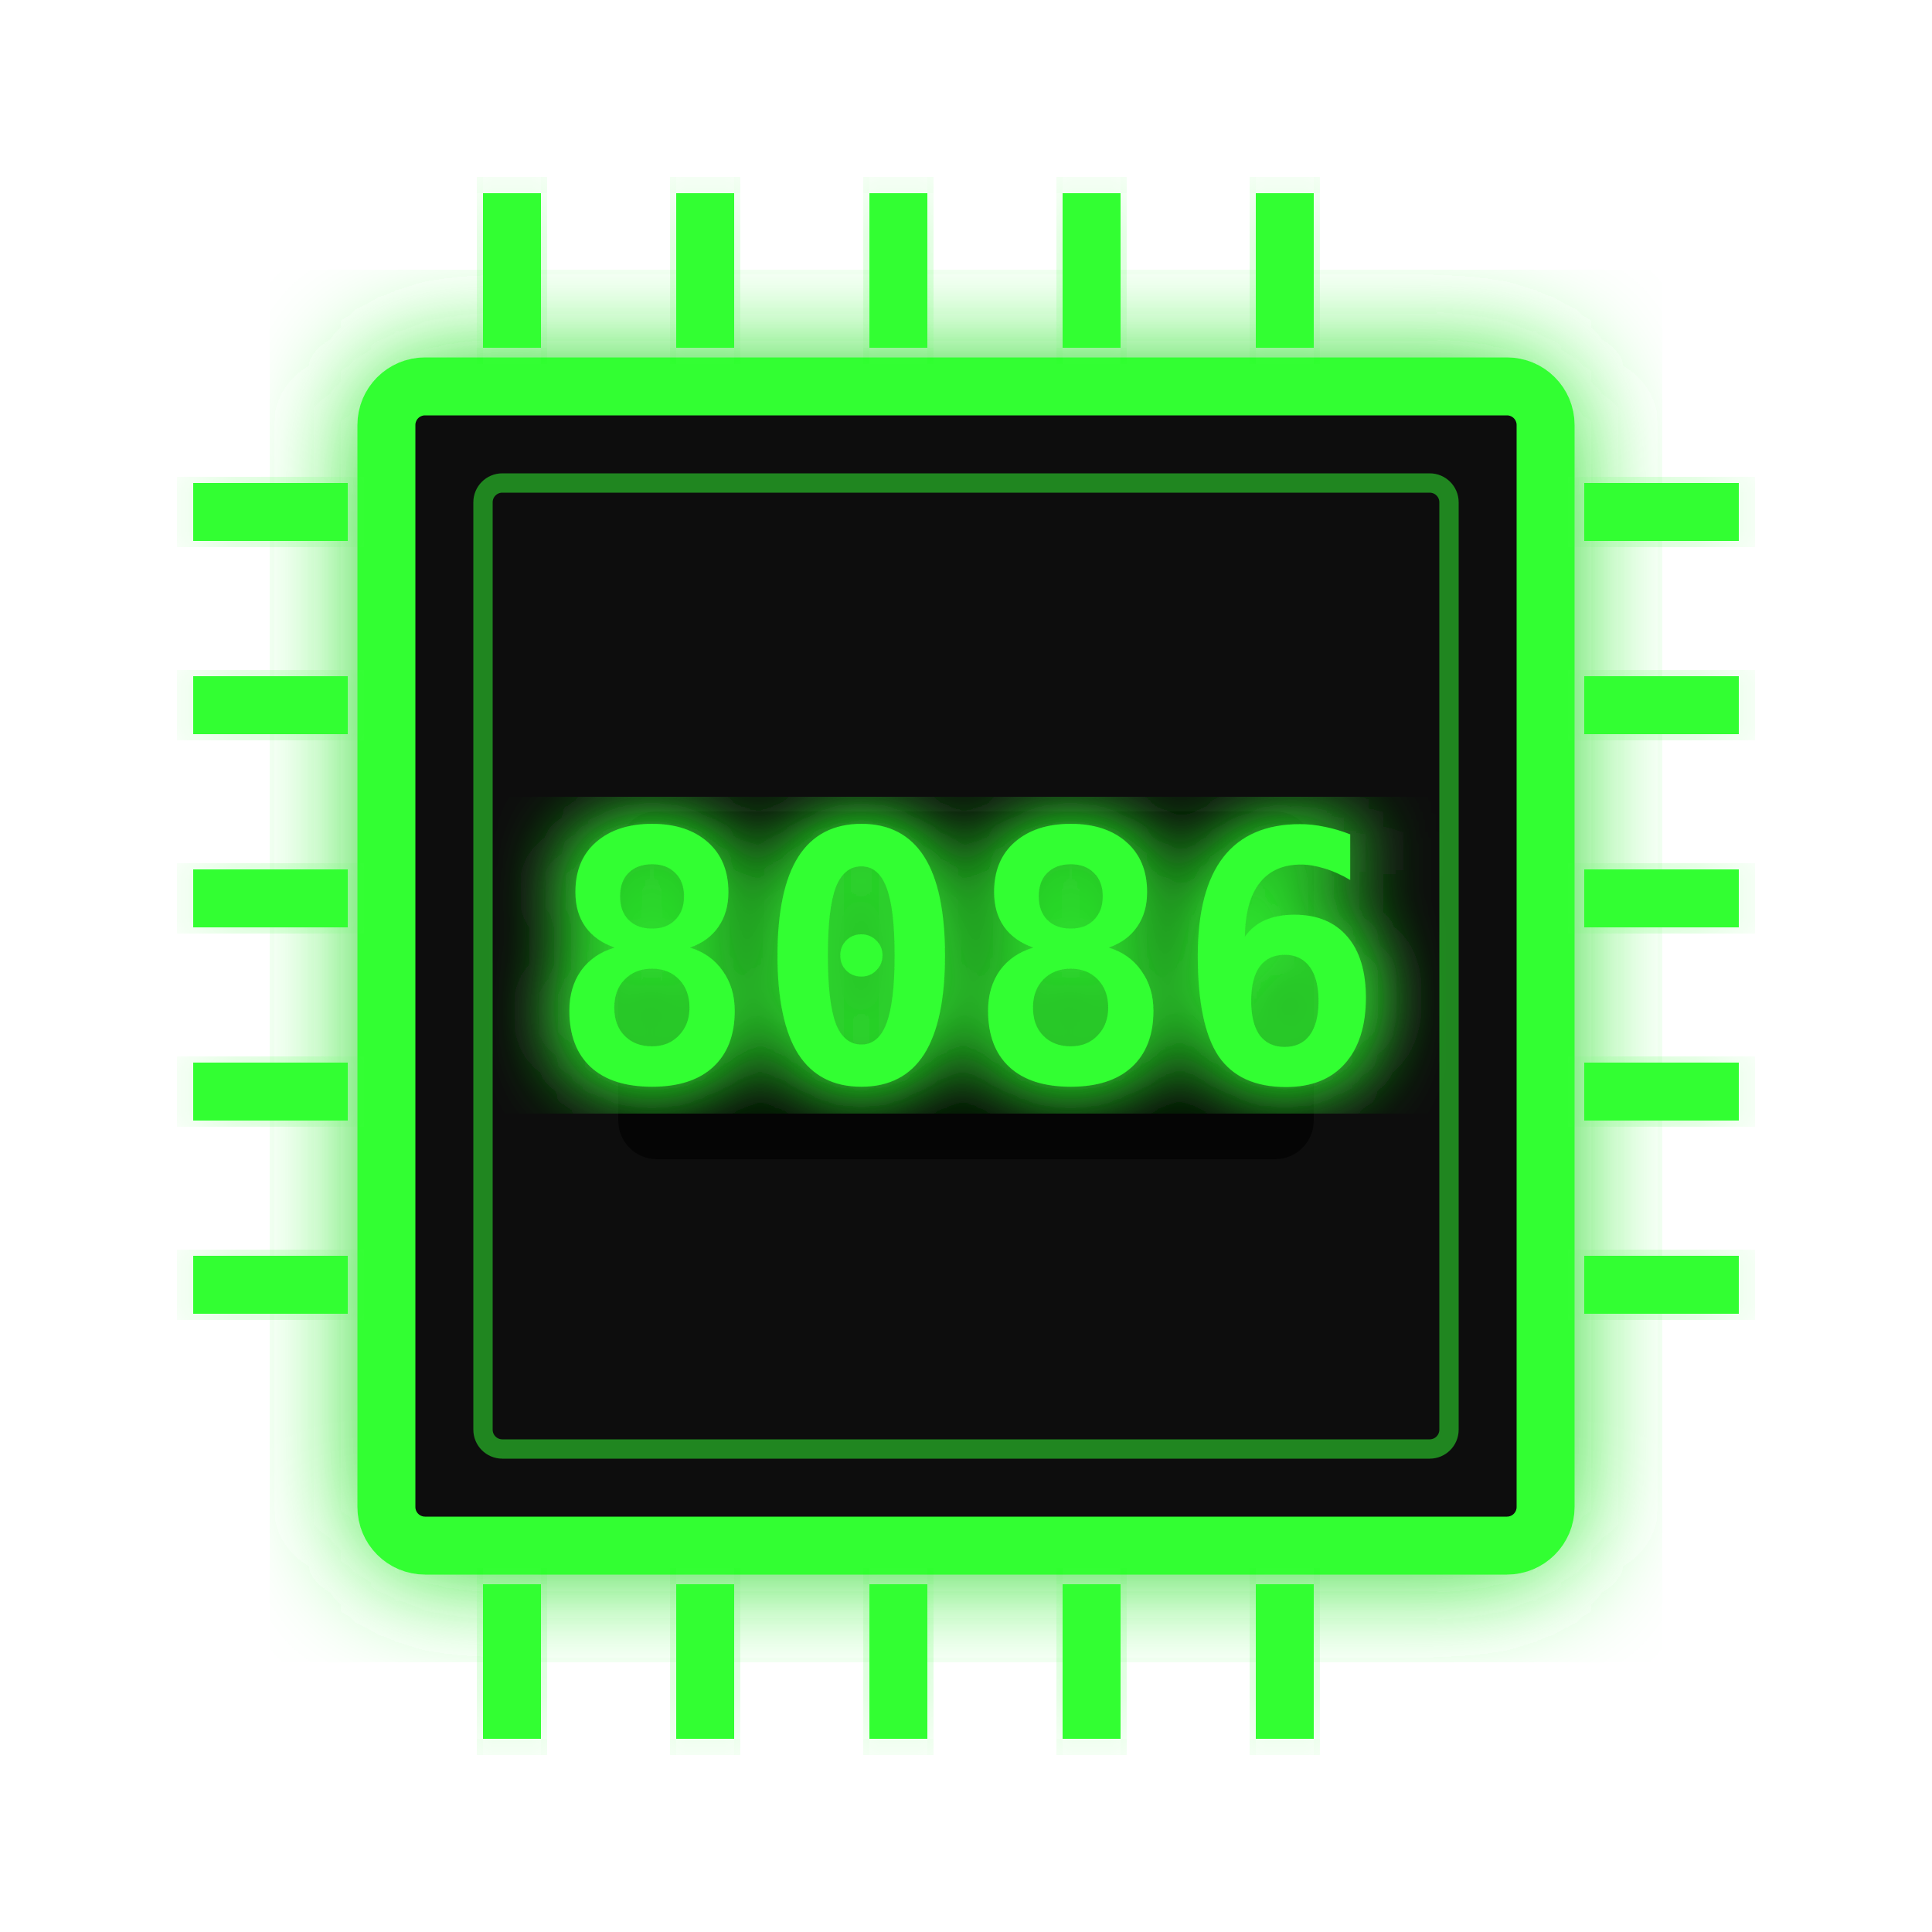
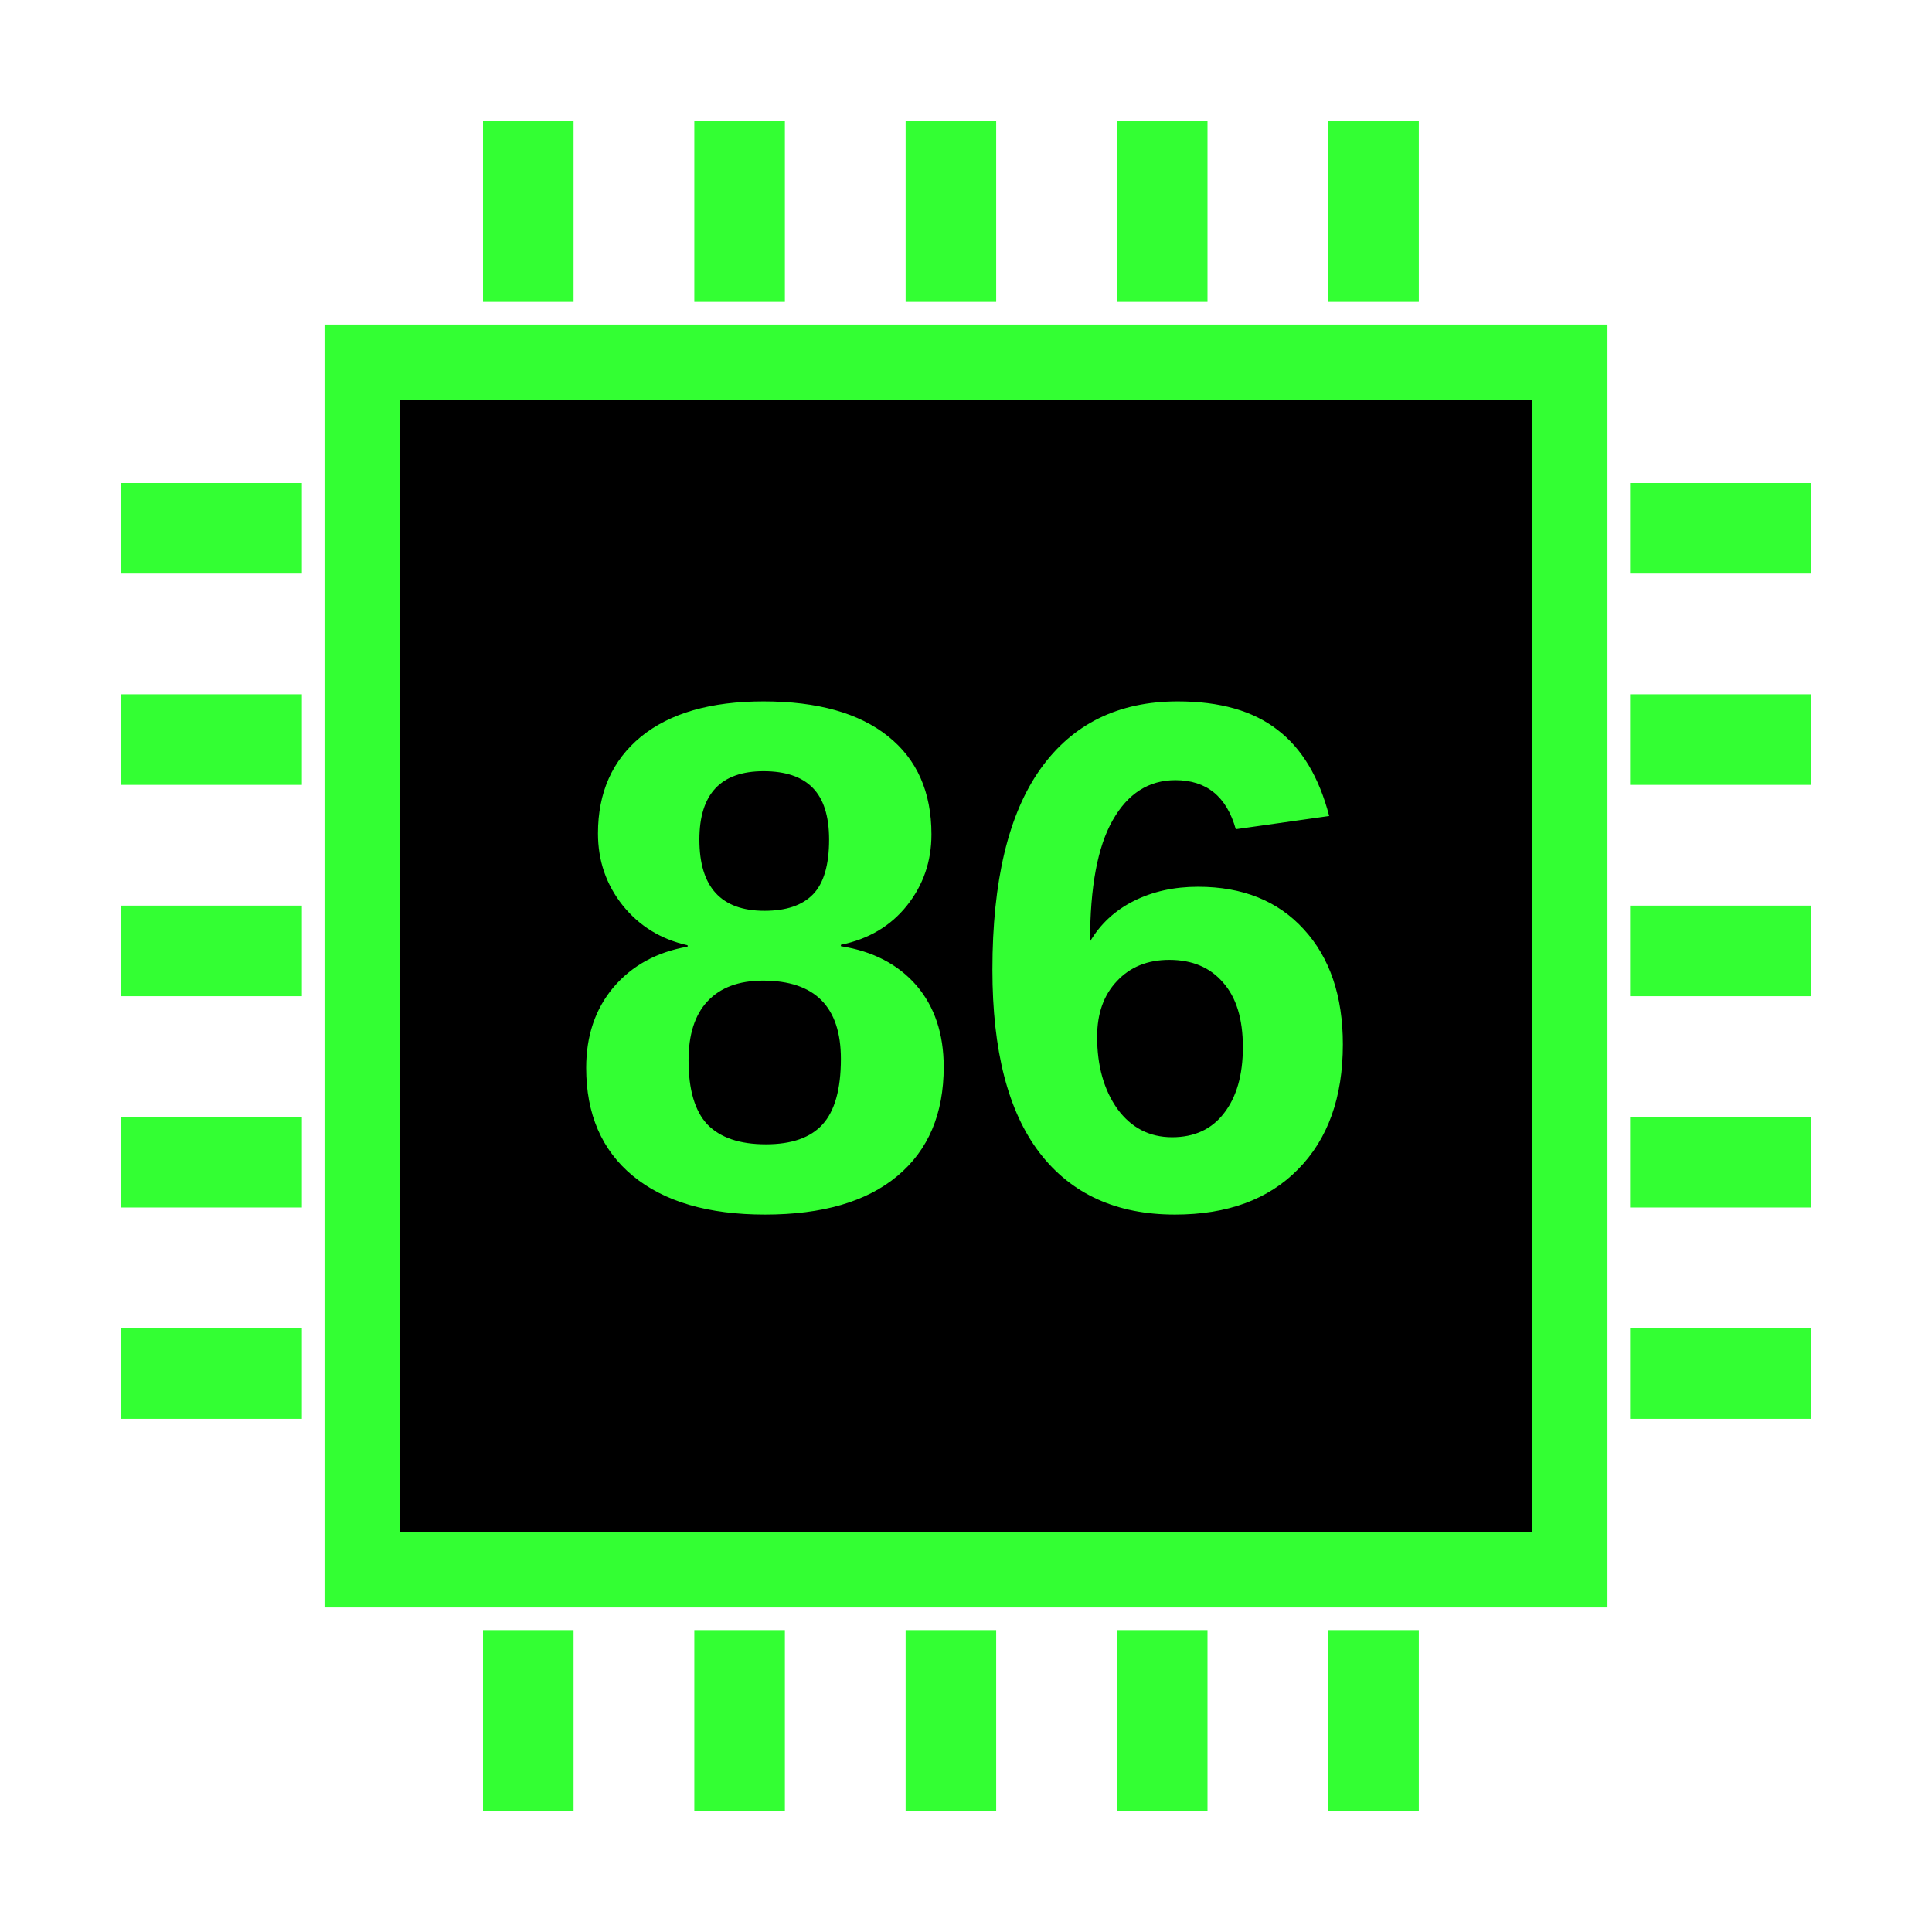
- <svg xmlns="http://www.w3.org/2000/svg" viewBox="0 0 100 100">
-   <defs>
-     <filter id="glow">
-       <feGaussianBlur stdDeviation="3" result="coloredBlur" />
-       <feMerge>
-         <feMergeNode in="coloredBlur" />
-         <feMergeNode in="SourceGraphic" />
-       </feMerge>
-     </filter>
-     <filter id="textGlow">
-       <feGaussianBlur stdDeviation="2" result="coloredBlur" />
-       <feMerge>
-         <feMergeNode in="coloredBlur" />
-         <feMergeNode in="coloredBlur" />
-         <feMergeNode in="SourceGraphic" />
-       </feMerge>
-     </filter>
-   </defs>
-   <rect x="20" y="20" width="60" height="60" fill="#0d0d0d" stroke="#33ff33" stroke-width="3" rx="2" filter="url(#glow)" />
-   <rect x="25" y="25" width="50" height="50" fill="none" stroke="#33ff33" stroke-width="1" opacity="0.5" rx="1" />
-   <rect x="10" y="25" width="8" height="3" fill="#33ff33" filter="url(#glow)" />
-   <rect x="10" y="35" width="8" height="3" fill="#33ff33" filter="url(#glow)" />
-   <rect x="10" y="45" width="8" height="3" fill="#33ff33" filter="url(#glow)" />
-   <rect x="10" y="55" width="8" height="3" fill="#33ff33" filter="url(#glow)" />
-   <rect x="10" y="65" width="8" height="3" fill="#33ff33" filter="url(#glow)" />
-   <rect x="82" y="25" width="8" height="3" fill="#33ff33" filter="url(#glow)" />
-   <rect x="82" y="35" width="8" height="3" fill="#33ff33" filter="url(#glow)" />
-   <rect x="82" y="45" width="8" height="3" fill="#33ff33" filter="url(#glow)" />
-   <rect x="82" y="55" width="8" height="3" fill="#33ff33" filter="url(#glow)" />
-   <rect x="82" y="65" width="8" height="3" fill="#33ff33" filter="url(#glow)" />
-   <rect x="25" y="10" width="3" height="8" fill="#33ff33" filter="url(#glow)" />
-   <rect x="35" y="10" width="3" height="8" fill="#33ff33" filter="url(#glow)" />
-   <rect x="45" y="10" width="3" height="8" fill="#33ff33" filter="url(#glow)" />
-   <rect x="55" y="10" width="3" height="8" fill="#33ff33" filter="url(#glow)" />
-   <rect x="65" y="10" width="3" height="8" fill="#33ff33" filter="url(#glow)" />
-   <rect x="25" y="82" width="3" height="8" fill="#33ff33" filter="url(#glow)" />
-   <rect x="35" y="82" width="3" height="8" fill="#33ff33" filter="url(#glow)" />
-   <rect x="45" y="82" width="3" height="8" fill="#33ff33" filter="url(#glow)" />
-   <rect x="55" y="82" width="3" height="8" fill="#33ff33" filter="url(#glow)" />
-   <rect x="65" y="82" width="3" height="8" fill="#33ff33" filter="url(#glow)" />
-   <rect x="32" y="42" width="36" height="18" fill="#000000" opacity="0.6" rx="2" />
-   <text x="50" y="56" font-family="monospace, sans-serif" font-size="18" fill="#33ff33" text-anchor="middle" font-weight="bold" filter="url(#textGlow)">8086</text>
+ <svg xmlns="http://www.w3.org/2000/svg" viewBox="0 0 64 64">
+   <rect x="12" y="12" width="40" height="40" fill="#000000" stroke="#33ff33" stroke-width="2.5" />
+   <rect x="4" y="16" width="6" height="3" fill="#33ff33" />
+   <rect x="4" y="23" width="6" height="3" fill="#33ff33" />
+   <rect x="4" y="30" width="6" height="3" fill="#33ff33" />
+   <rect x="4" y="37" width="6" height="3" fill="#33ff33" />
+   <rect x="4" y="44" width="6" height="3" fill="#33ff33" />
+   <rect x="54" y="16" width="6" height="3" fill="#33ff33" />
+   <rect x="54" y="23" width="6" height="3" fill="#33ff33" />
+   <rect x="54" y="30" width="6" height="3" fill="#33ff33" />
+   <rect x="54" y="37" width="6" height="3" fill="#33ff33" />
+   <rect x="54" y="44" width="6" height="3" fill="#33ff33" />
+   <rect x="16" y="4" width="3" height="6" fill="#33ff33" />
+   <rect x="23" y="4" width="3" height="6" fill="#33ff33" />
+   <rect x="30" y="4" width="3" height="6" fill="#33ff33" />
+   <rect x="37" y="4" width="3" height="6" fill="#33ff33" />
+   <rect x="44" y="4" width="3" height="6" fill="#33ff33" />
+   <rect x="16" y="54" width="3" height="6" fill="#33ff33" />
+   <rect x="23" y="54" width="3" height="6" fill="#33ff33" />
+   <rect x="30" y="54" width="3" height="6" fill="#33ff33" />
+   <rect x="37" y="54" width="3" height="6" fill="#33ff33" />
+   <rect x="44" y="54" width="3" height="6" fill="#33ff33" />
+   <text x="32" y="40" font-family="Arial, sans-serif" font-size="24" fill="#33ff33" text-anchor="middle" font-weight="bold">86</text>
</svg>
